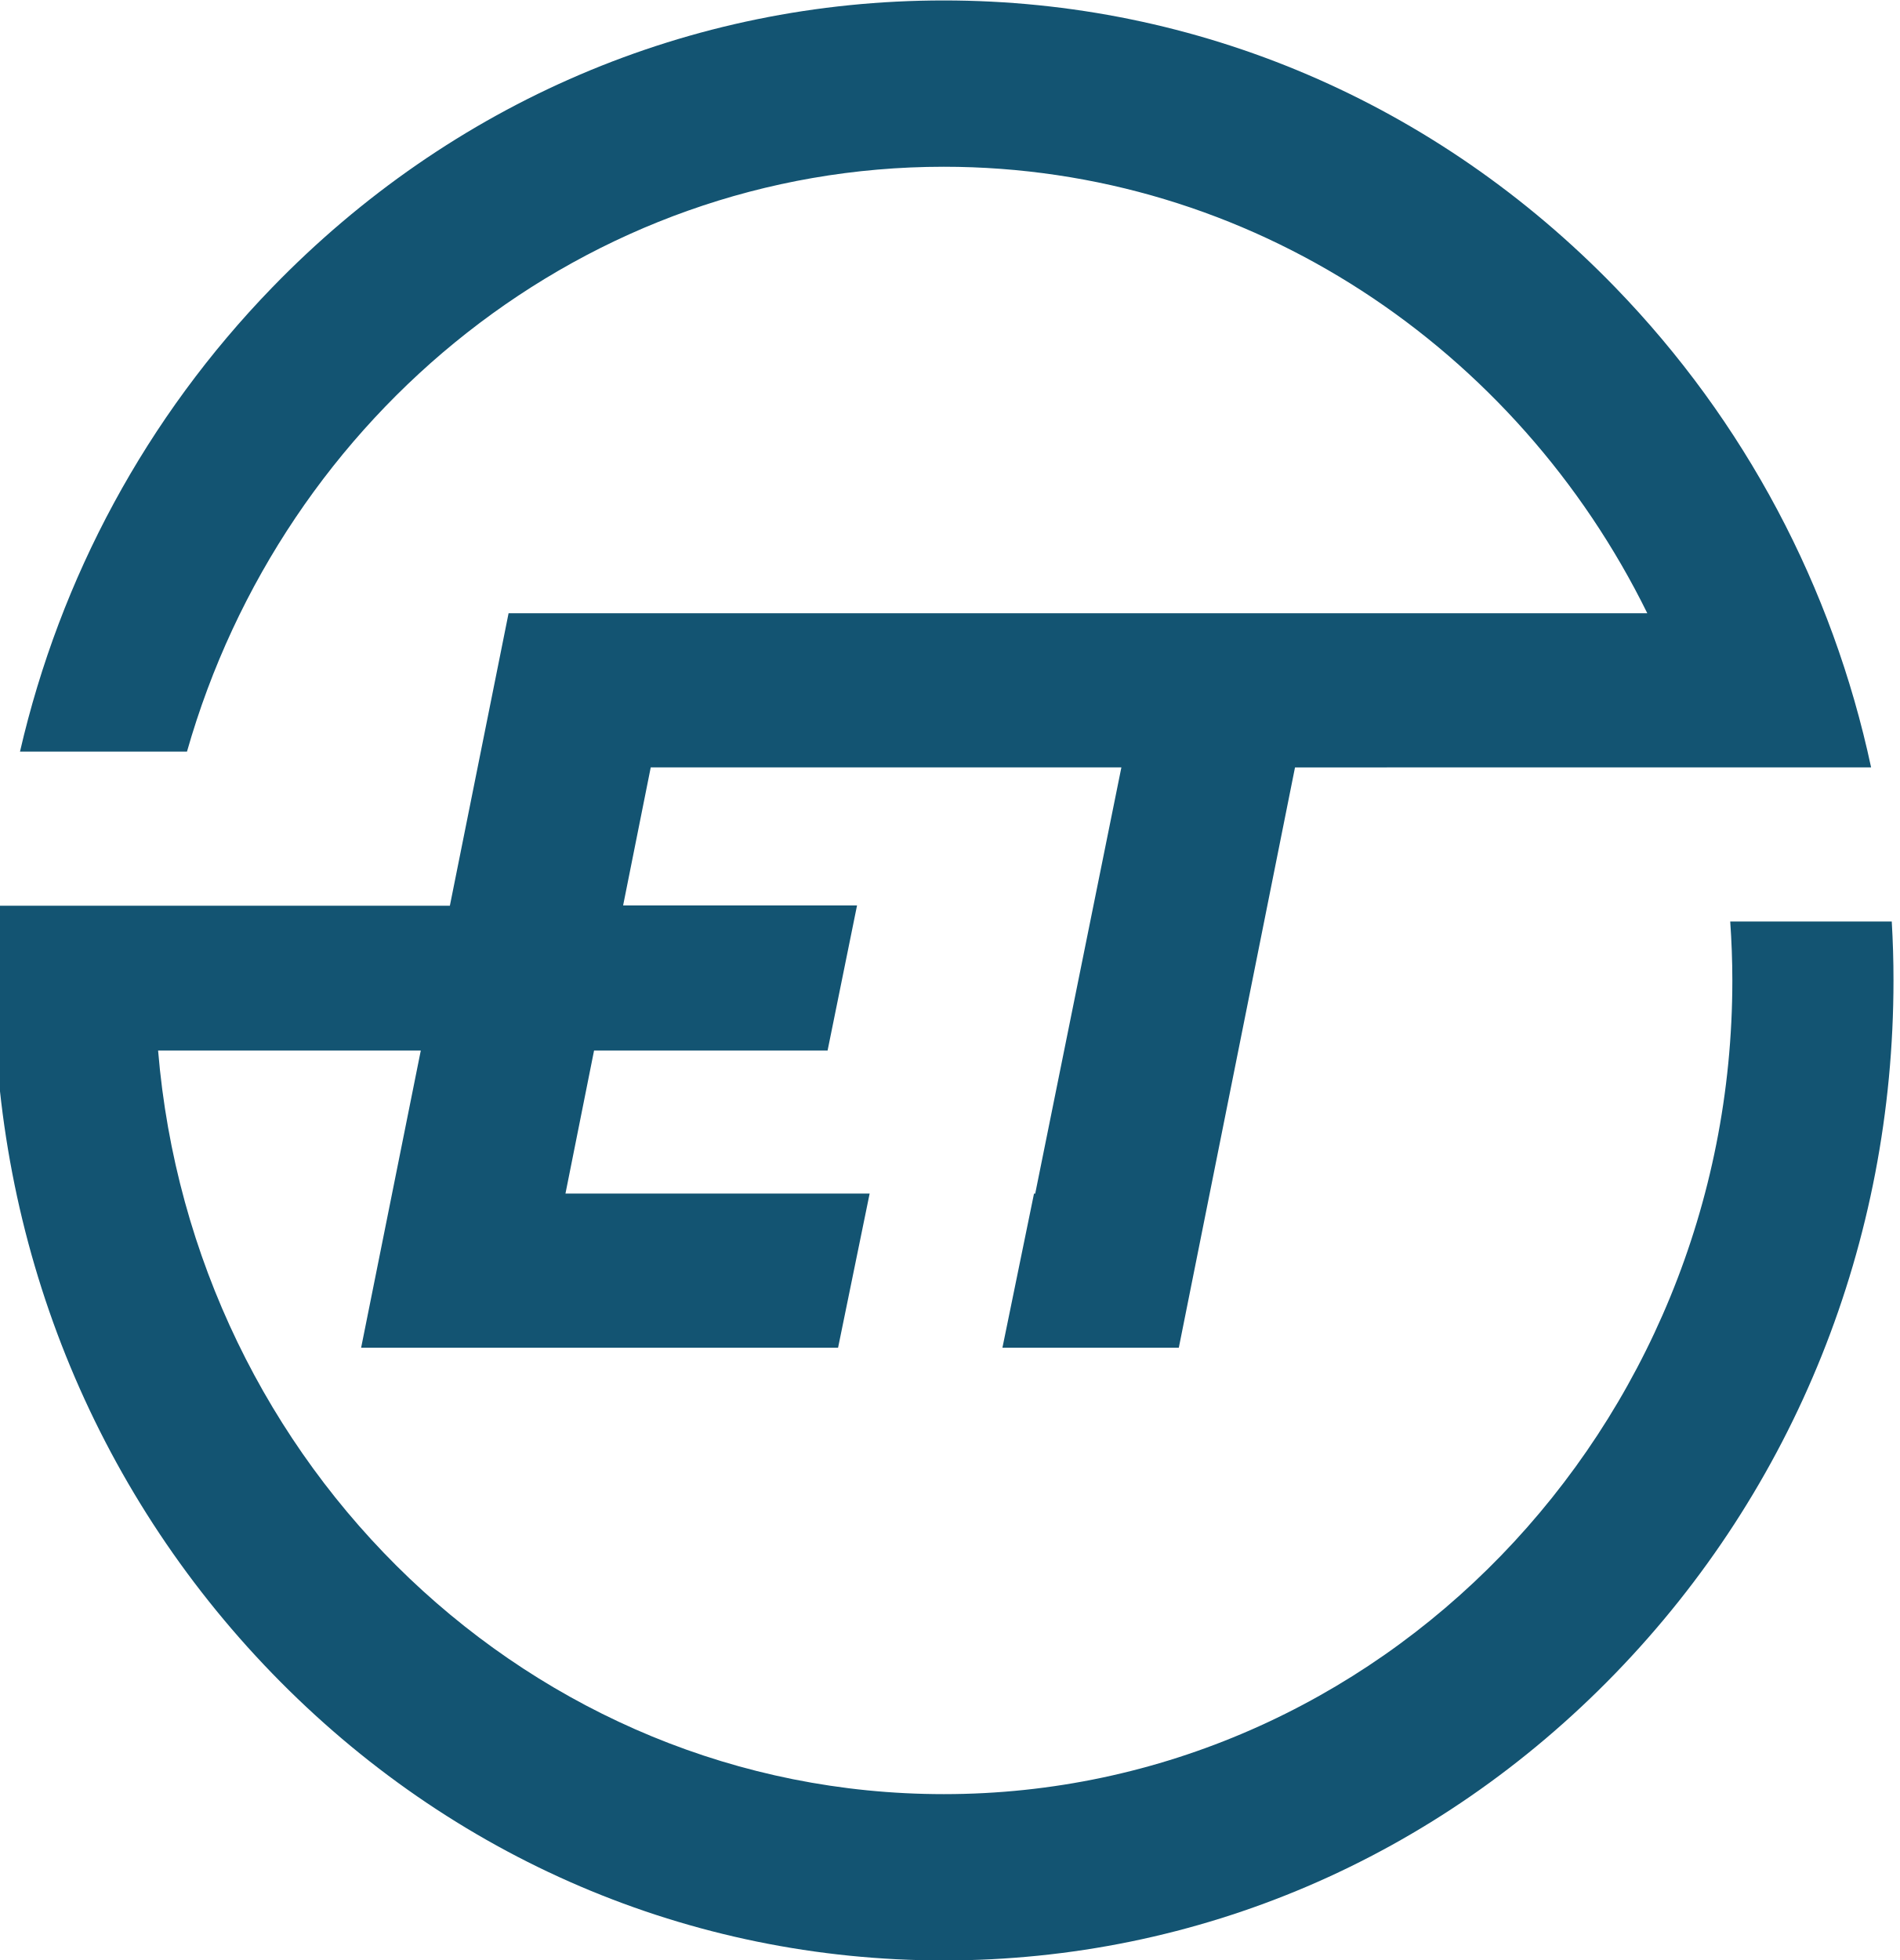
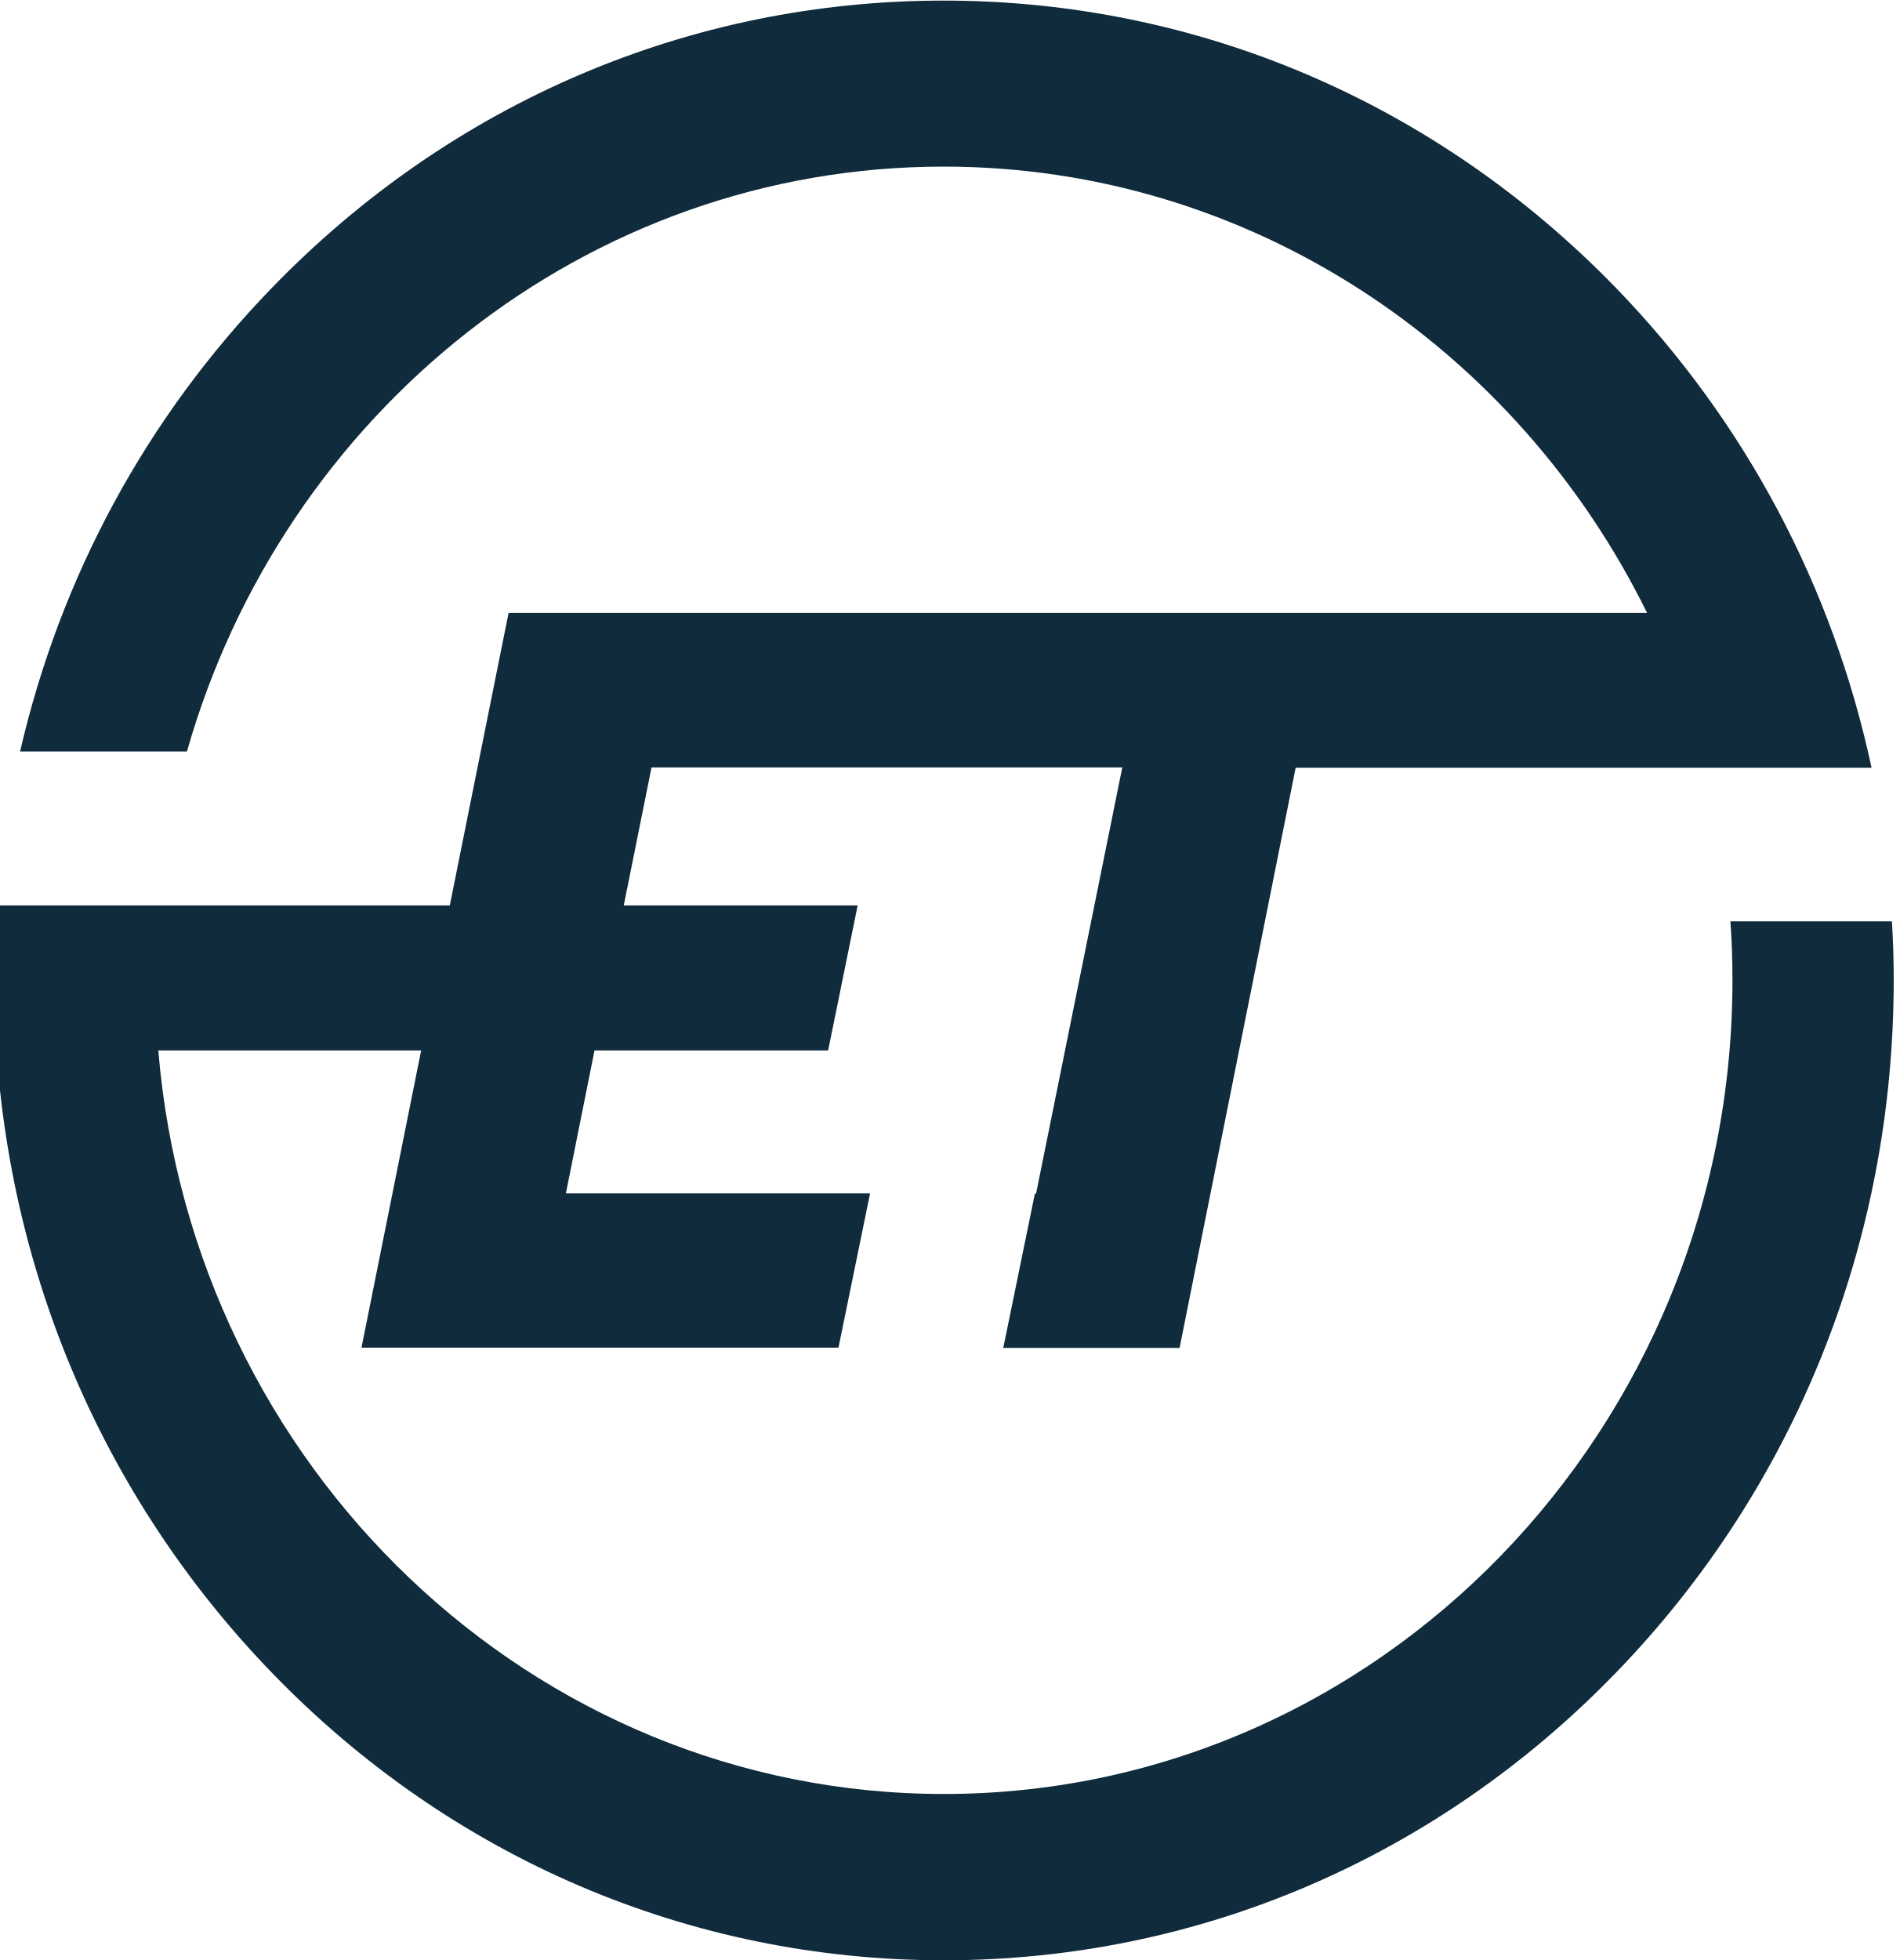
- <svg xmlns="http://www.w3.org/2000/svg" xml:space="preserve" width="22.689mm" height="23.407mm" version="1.1" style="shape-rendering:geometricPrecision; text-rendering:geometricPrecision; image-rendering:optimizeQuality; fill-rule:evenodd; clip-rule:evenodd" viewBox="0 0 2268.88 2340.68">
+ <svg xmlns="http://www.w3.org/2000/svg" id="_Слой_1" data-name="Слой_1" version="1.1" viewBox="0 0 64.31 66.35">
  <defs>
-     <style type="text/css">
-    
-     .fil0 {fill:#135472}
-    
-   </style>
+     <style>
+       .st0 {
+         fill: #0f2b3c;
+         fill-rule: evenodd;
+       }
+     </style>
  </defs>
-   <g id="Слой_x0020_1">
-     <path class="fil0" d="M325.13 343.32c-150.34,155.1 -253.2,346.09 -301.24,554.23l199.47 0c114.77,-403.14 476.54,-698.41 903.94,-698.41 366.52,0 684.77,217.1 840.37,533.2l-144.36 0 -467.39 0 -136.12 0 -78.81 0 -533.5 0 -70.13 349.29 -347.95 0 -193.31 0c-2.15,29.57 -3.24,59.32 -3.24,89.24 0,312.59 118.01,606.5 332.27,827.55 214.27,221.05 499.17,342.79 802.17,342.79 303,0 587.89,-121.74 802.16,-342.79 214.27,-221.05 332.28,-514.96 332.28,-827.55 0.04,-23.56 -0.7,-47.03 -2.06,-70.37l-192.95 0c1.61,23.24 2.53,46.71 2.53,70.37 0,535.81 -422.54,971.73 -941.92,971.73 -492.1,0.03 -897.26,-391.24 -938.5,-888.08l313.8 0 -71.27 354.93 483.63 0 86.07 0 37.71 -184.08 -363.34 0 34.17 -170.85 117.88 0 161.06 0 35.18 -173.25 -279.42 0 32.99 -164.85 327.81 0 4.77 0 33.3 0 196.29 0 0 0.05 -102.92 508.95 -1.44 0 -37.72 184.03 1.93 0 199.83 0 8.93 0 138.79 -692.98 108.46 0c1.27,0 2.53,-0.02 3.79,-0.05l464.26 0 111.62 0c-46.07,-215.46 -150.59,-413.31 -305.49,-573.1 -214.27,-221.04 -499.16,-342.79 -802.21,-342.79 -303.04,0 -587.9,121.75 -802.17,342.79z" />
+   <g id="_Слой_x5F_1" data-name="Слой_x5F_1">
+     <path class="st0" d="M9.22,9.73C4.95,14.13,2.04,19.54.68,25.44h5.65C9.58,14.01,19.84,5.64,31.95,5.64c10.39,0,19.41,6.15,23.82,15.11H17.22l-1.99,9.9H-.11c-.06.84-.09,1.68-.09,2.53,0,8.86,3.35,17.19,9.42,23.46,6.07,6.27,14.15,9.72,22.74,9.72s16.66-3.45,22.74-9.72,9.42-14.6,9.42-23.46c0-.67-.02-1.33-.06-1.99h-5.47c.05.66.07,1.32.07,1.99,0,15.19-11.98,27.55-26.7,27.55-13.95,0-25.43-11.09-26.6-25.17h8.9l-2.02,10.06h16.15l1.07-5.22h-10.3l.97-4.84h7.91l1-4.91h-7.92l.94-4.67h15.94s-2.92,14.43-2.92,14.43h-.04l-1.07,5.22h5.97l3.93-19.64h3.07s.07,0,.11,0h16.32c-1.31-6.11-4.27-11.72-8.66-16.25C48.62,3.47,40.55.02,31.95.02S15.29,3.47,9.22,9.73h0Z" />
  </g>
</svg>
